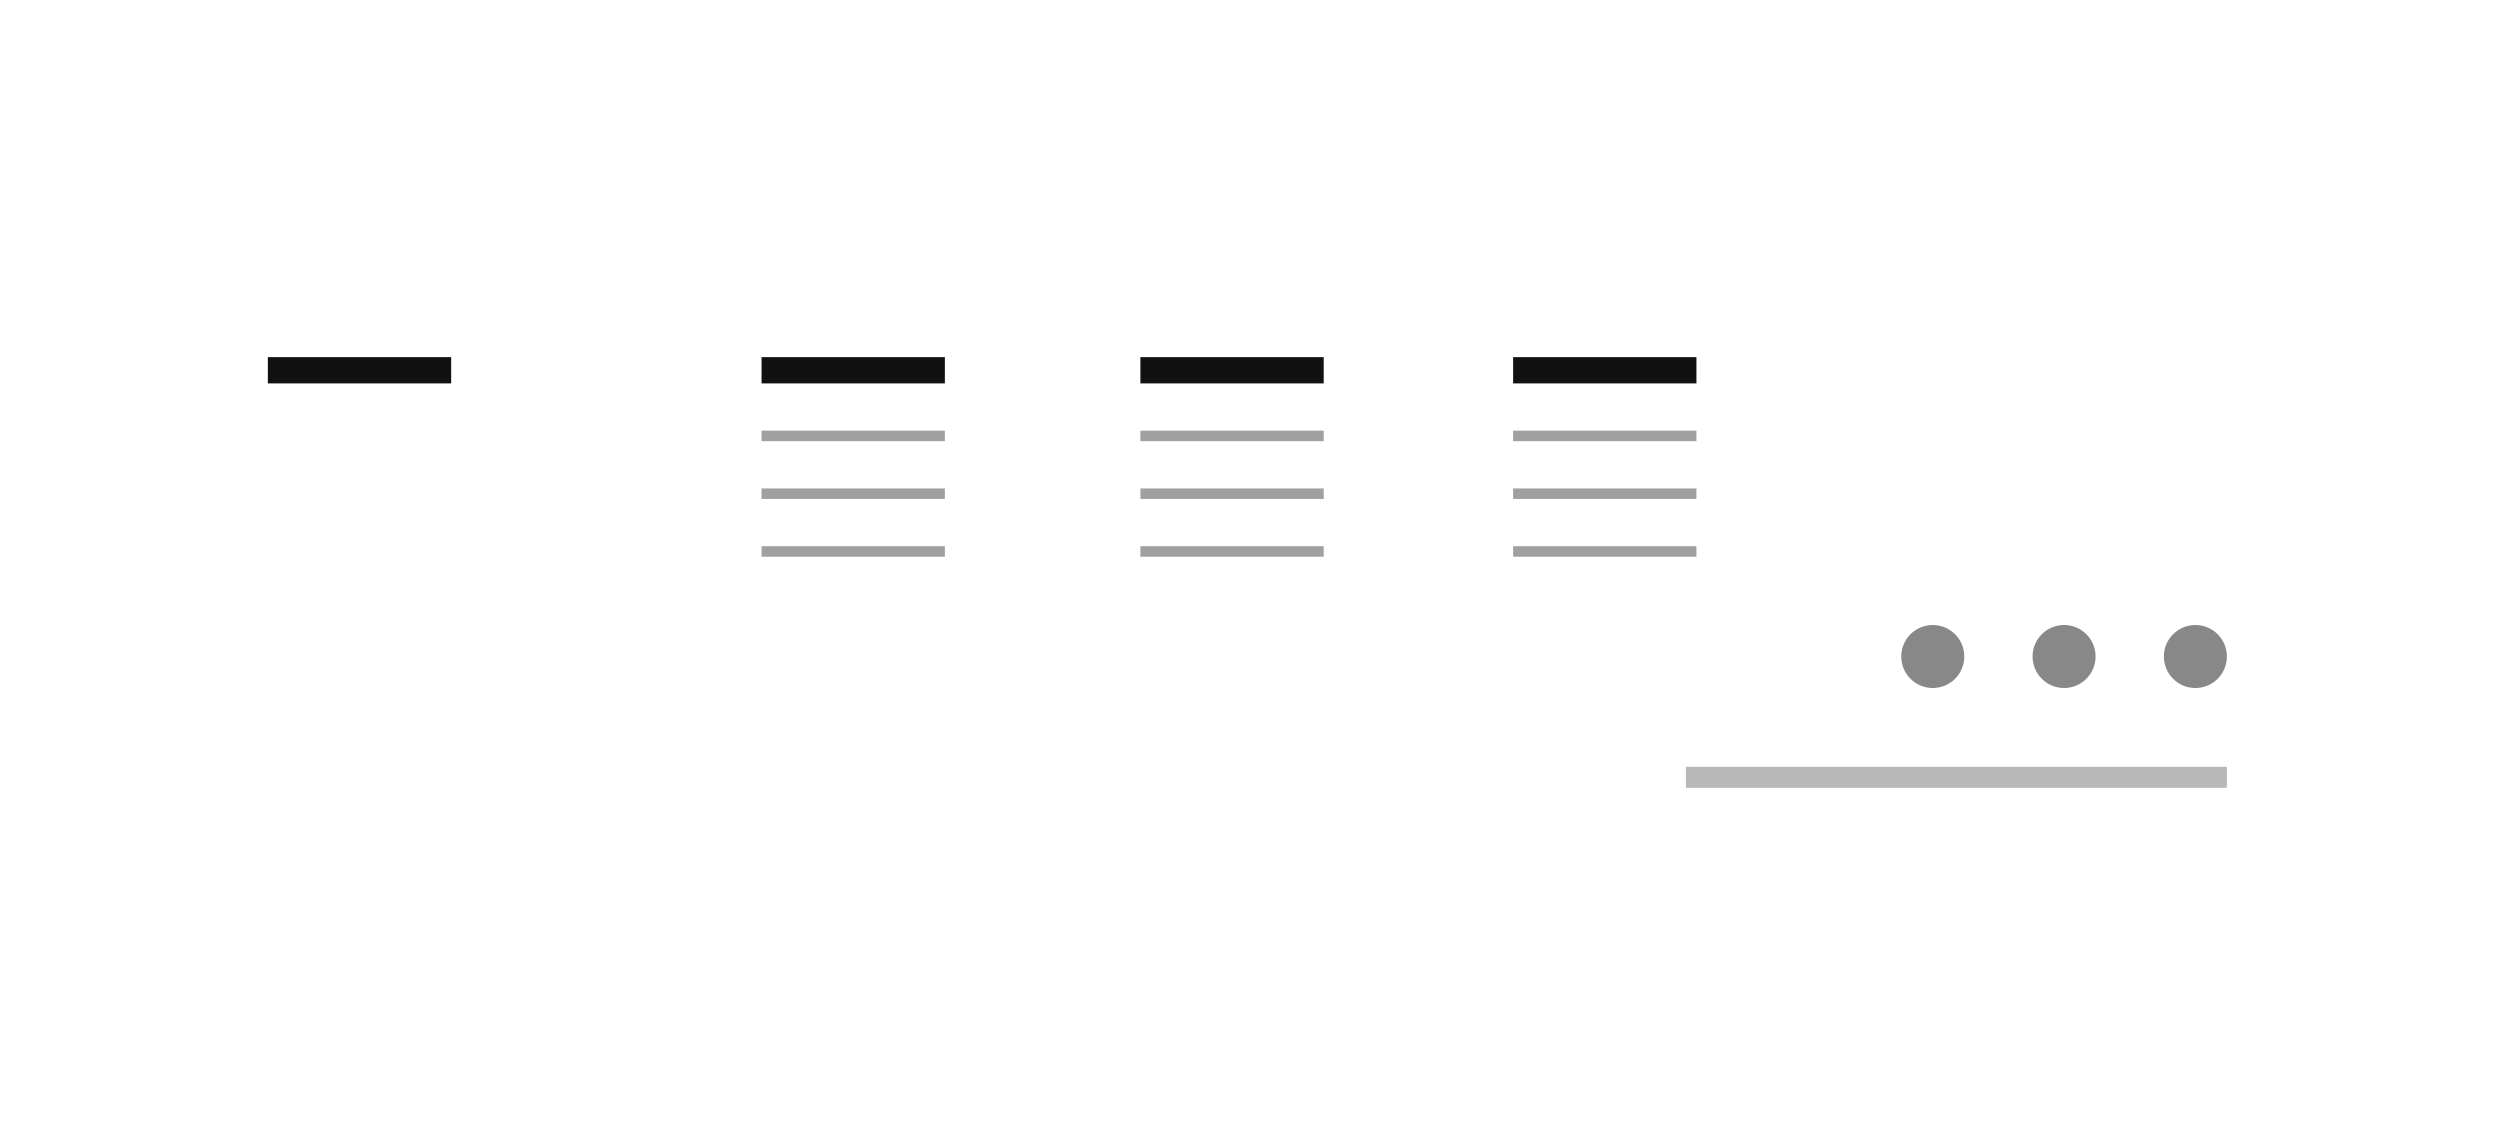
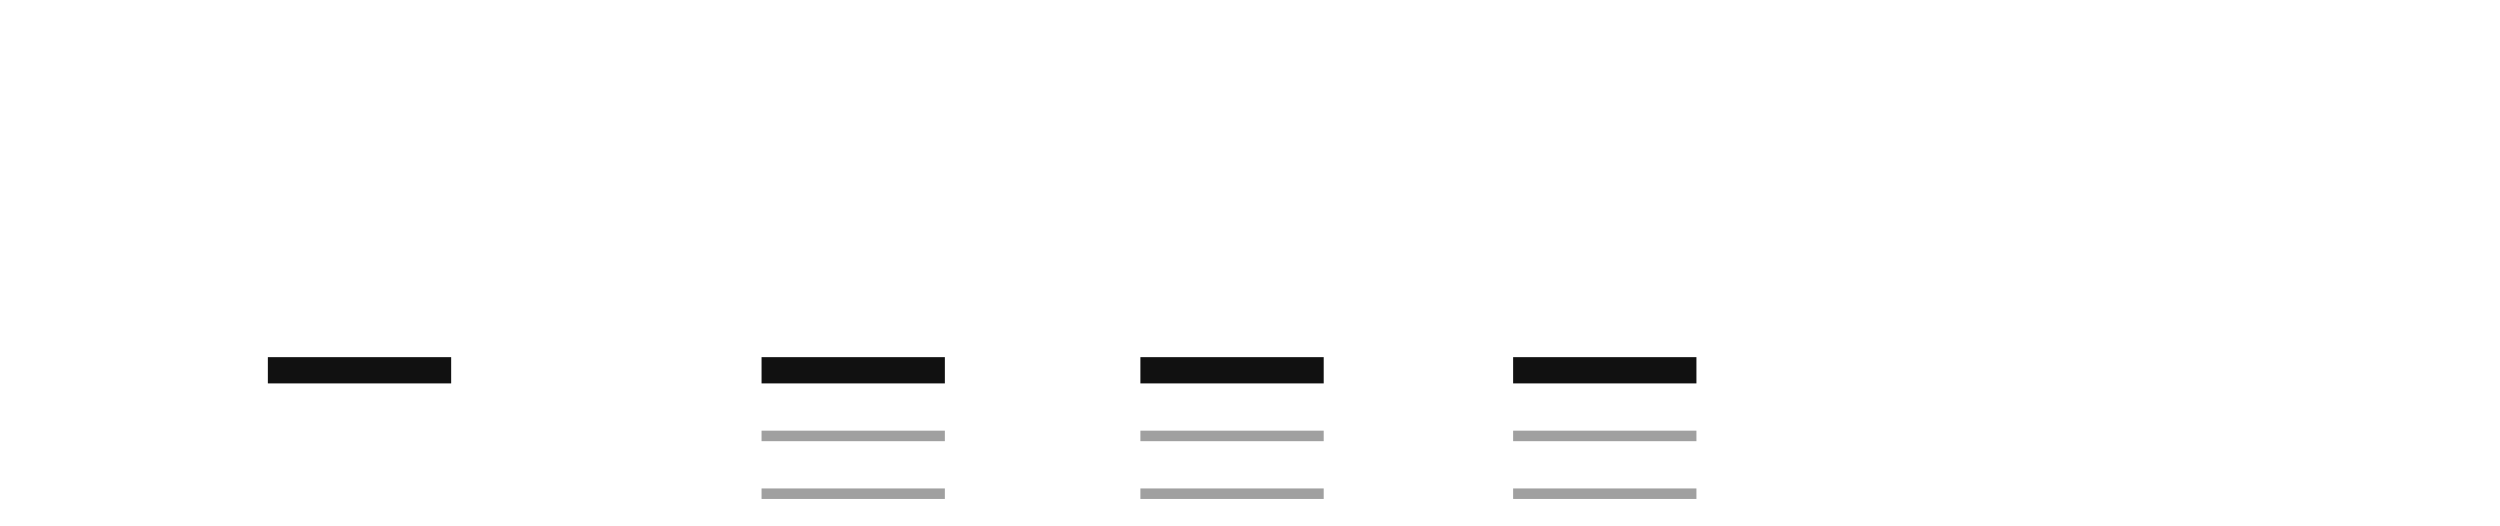
- <svg xmlns="http://www.w3.org/2000/svg" fill="none" height="218" width="476">
+ <svg xmlns="http://www.w3.org/2000/svg" fill="none" height="100" width="476">
  <path d="M0 0h476v218H0z" fill="#fff" />
  <g fill="#111">
    <rect height="12" opacity=".5" rx="6" width="12" x="362" y="119" />
    <rect height="12" opacity=".5" rx="6" width="12" x="387" y="119" />
    <rect height="12" opacity=".5" rx="6" width="12" x="412" y="119" />
    <path d="M145 68h34.902v5H145zm72.131 0h34.902v5h-34.902zm70.967 0H323v5h-34.902z" />
    <path d="M145 82h34.902v2H145zm72.131 0h34.902v2h-34.902zm70.967 0H323v2h-34.902zM145 93h34.902v2H145zm72.131 0h34.902v2h-34.902zm70.967 0H323v2h-34.902zM145 104h34.902v2H145zm72.131 0h34.902v2h-34.902zm70.967 0H323v2h-34.902z" opacity=".4" />
    <path d="M51 68h34.902v5H51z" />
    <path d="M321 146h103v4H321z" opacity=".3" />
  </g>
</svg>
